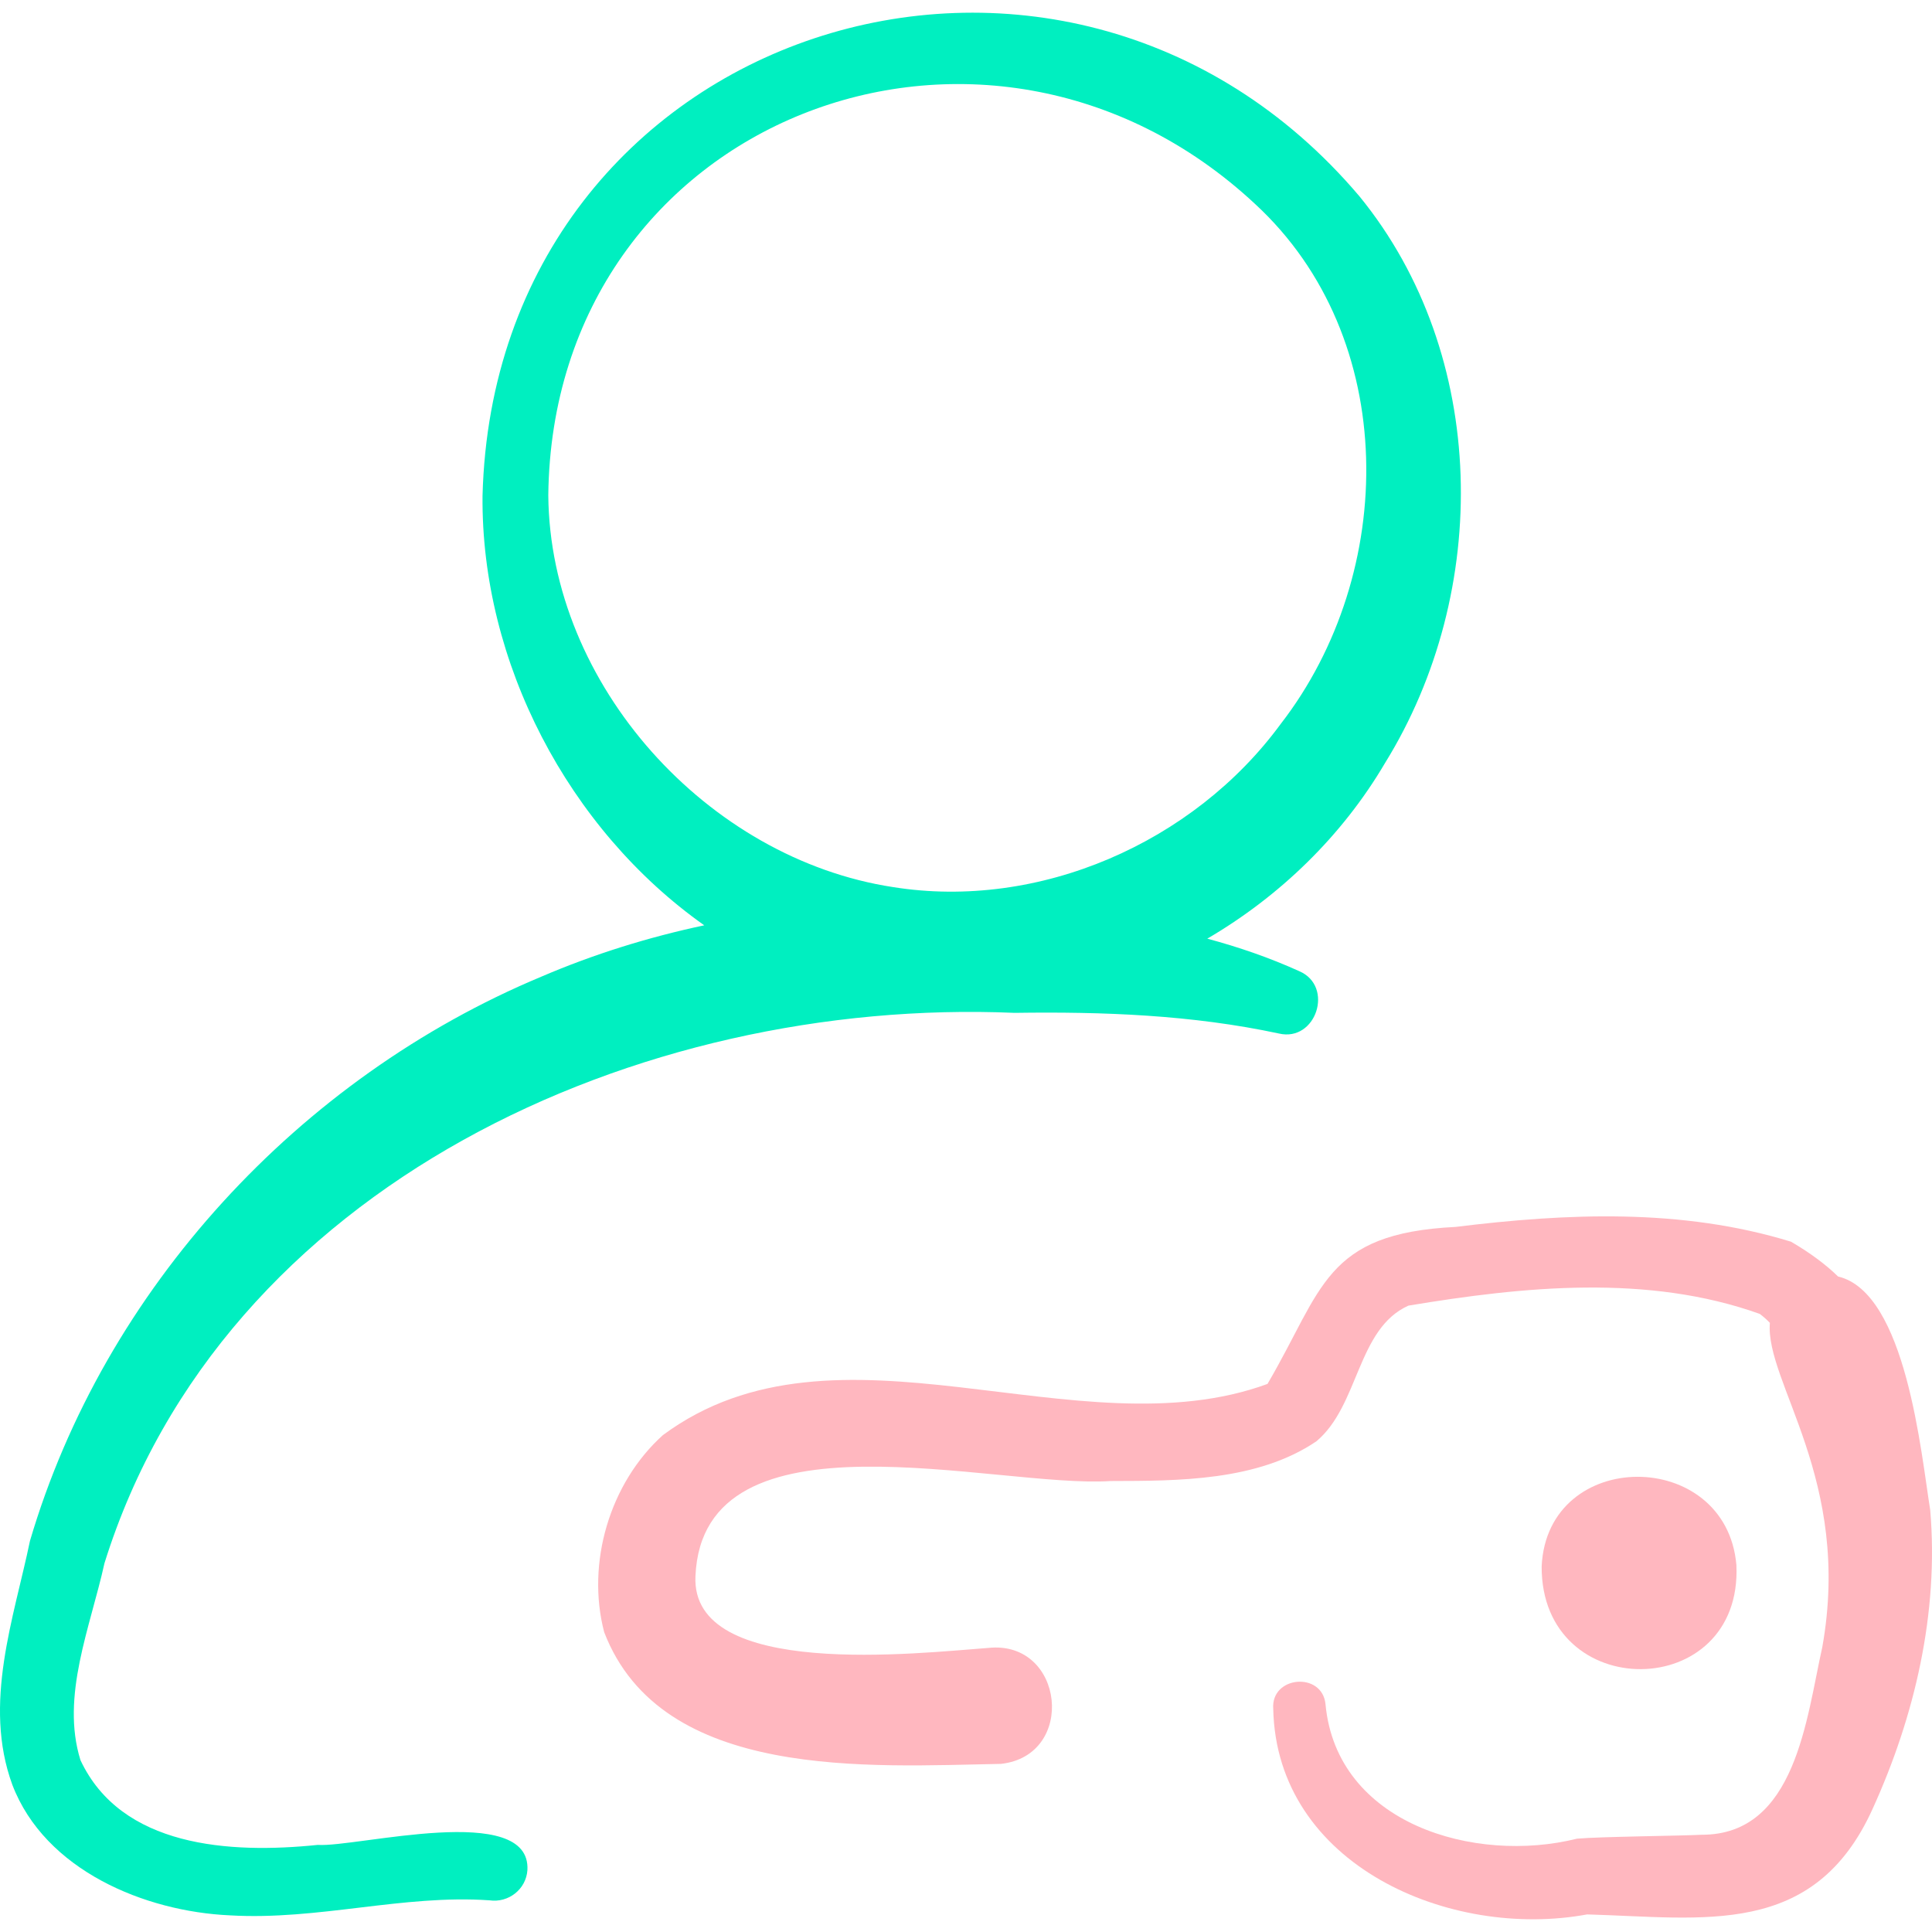
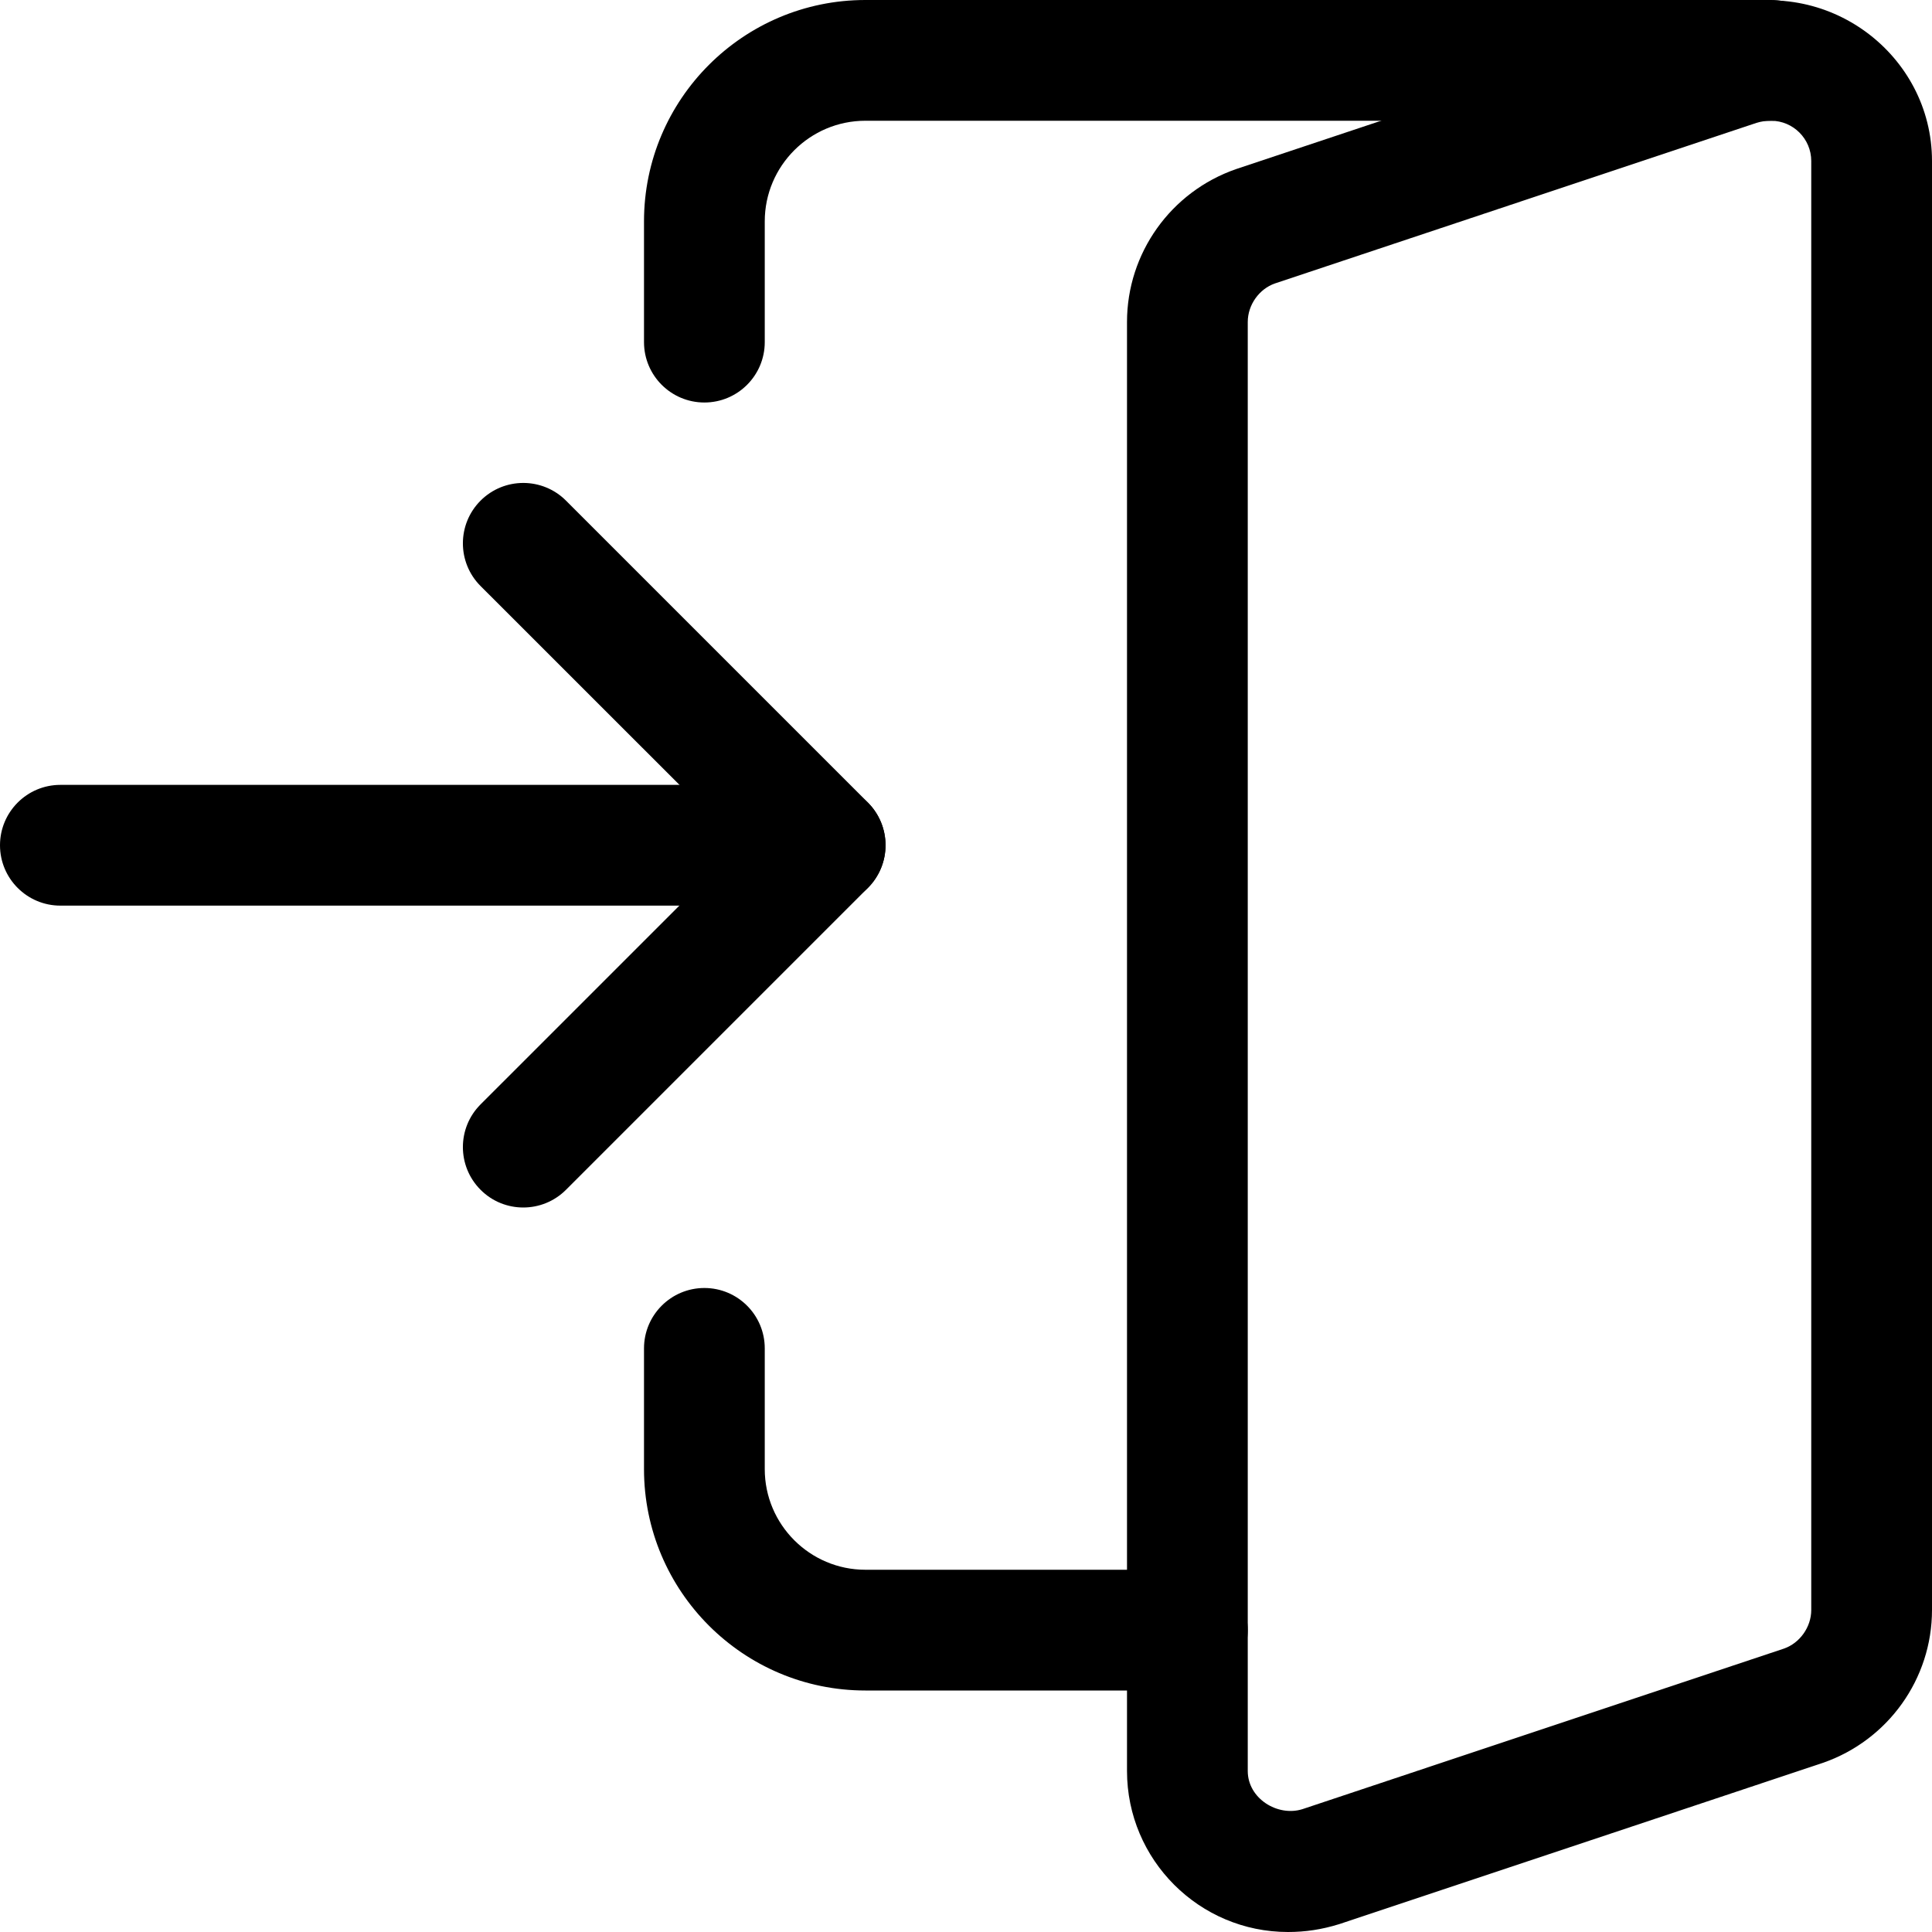
- <svg xmlns="http://www.w3.org/2000/svg" id="Capa_1" enable-background="new 0 0 512 512" height="512" viewBox="0 0 512 512" width="512">
-   <g>
-     <g fill="#ffb7bf">
-       <path d="m460.161 414.704c-2.74-31.165-50.108-31.196-51.606.382-.194 36.629 53.334 36.179 51.606-.382z" />
-       <path d="m511.528 400.186c-2.405-14.814-6.354-57.653-24.424-61.901-3.102-3.032-7.186-6.137-12.457-9.218-28.991-8.917-59.361-7.557-88.941-3.918-34.767 1.722-35.084 16.516-49.807 41.607-50.347 18.433-114.009-20.65-160.226 13.565-14.08 12.684-20.355 33.872-15.562 52.212 15.214 39.521 70.462 35.538 105.156 34.914 20.091-2.232 16.791-32.832-3.305-30.734-18.354 1.326-79 8.487-77.658-19.041 2.007-45.708 79.735-23.17 110.081-25.184 17.782-.048 38.838.063 54.477-10.531 11.359-9.516 10.735-29.823 24.391-35.954 30.578-5.081 63.479-8.407 93.108 2.197.959.72 1.853 1.513 2.676 2.372-1.314 15.707 21.876 41.531 13.878 85.996-4.201 18.662-6.957 49.714-31.937 49.661-5.68.299-27.1.493-33.055 1.038-27.069 6.769-63.688-3.876-66.65-35.628-.851-8.704-14.511-7.54-13.852 1.211.863 41.455 46.891 61.218 83.186 54.49 31.012.866 60.093 6.361 75.642-27.943 11.203-24.606 17.596-52.05 15.279-79.211zm-175.693-33.331c.003-.002.01-.007.013-.009-.007.012-.013.023-.02.034-.007-.019-.004-.028.007-.025z" />
-     </g>
-     <path d="m367.023 202.246c28.148-45.412 27.546-108.174-6.727-150.19-78.833-93.121-229.165-45.007-232.422 79.346-.402 44.137 22.745 88.363 58.759 113.815-14.739 3.132-29.198 7.611-43.176 13.611-64.111 26.768-115.82 82.701-135.515 149.522-4.223 20.37-12.571 43.11-4.666 64.657 8.67 22.659 35.119 33.575 57.66 34.582 23.392 1.373 45.933-5.588 68.8-3.982 5.008.72 9.68-2.913 10.033-7.995 1.028-18.307-45.373-5.99-55.543-6.695-23.44 2.416-52.102.593-62.904-22.463-5.28-16.954 2.628-35.214 6.358-52.169 31.356-100.463 141.918-150.112 241.191-145.867 23.49-.341 47.049.54 70.051 5.474 9.869 2.327 14.723-12.519 5.391-16.522-7.885-3.571-16.076-6.395-24.369-8.614 19.215-11.243 35.705-27.188 47.079-46.51zm-130.37 32.84c-49.112-7.498-90.939-53.537-91.351-103.842 1.142-99.866 115.906-143.767 187.316-77.182 38.42 35.406 37.747 97.825 6.773 137.804-23.096 31.499-64.023 49.415-102.738 43.22z" fill="#00efc0" />
-   </g>
+ <svg xmlns="http://www.w3.org/2000/svg" height="512pt" viewBox="0 0 512 512" width="512pt">
+   <path d="m218.668 240h-202.668c-8.832 0-16-7.168-16-16s7.168-16 16-16h202.668c8.832 0 16 7.168 16 16s-7.168 16-16 16zm0 0" />
+   <path d="m138.668 320c-4.098 0-8.191-1.559-11.309-4.691-6.25-6.254-6.25-16.387 0-22.637l68.695-68.691-68.695-68.672c-6.25-6.254-6.25-16.387 0-22.637s16.383-6.25 22.637 0l80 80c6.25 6.25 6.25 16.383 0 22.637l-80 80c-3.137 3.133-7.234 4.691-11.328 4.691zm0 0" />
+   <path d="m341.332 512c-23.531 0-42.664-19.137-42.664-42.668v-384c0-18.238 11.605-34.516 28.883-40.512l128.172-42.73c28.672-8.789 56.277 12.48 56.277 40.578v384c0 18.219-11.605 34.473-28.863 40.488l-128.215 42.754c-4.672 1.449-9 2.09-13.59 2.09zm128-480c-1.387 0-2.559.172-3.816.555l-127.637 42.559c-4.184 1.453-7.211 5.676-7.211 10.219v384c0 7.277 7.891 12.184 14.484 10.113l127.637-42.559c4.16-1.453 7.211-5.676 7.211-10.219v-384c0-5.867-4.777-10.668-10.668-10.668zm0 0" />
+   <path d="m186.668 106.668c-8.832 0-16-7.168-16-16v-32c0-32.363 26.301-58.668 58.664-58.668h240c8.832 0 16 7.168 16 16s-7.168 16-16 16h-240c-14.699 0-26.664 11.969-26.664 26.668v32c0 8.832-7.168 16-16 16zm0 0" />
+   <path d="m314.668 448h-85.336c-32.363 0-58.664-26.305-58.664-58.668v-32c0-8.832 7.168-16 16-16s16 7.168 16 16v32c0 14.699 11.965 26.668 26.664 26.668h85.336c8.832 0 16 7.168 16 16s-7.168 16-16 16zm0 0" />
</svg>
